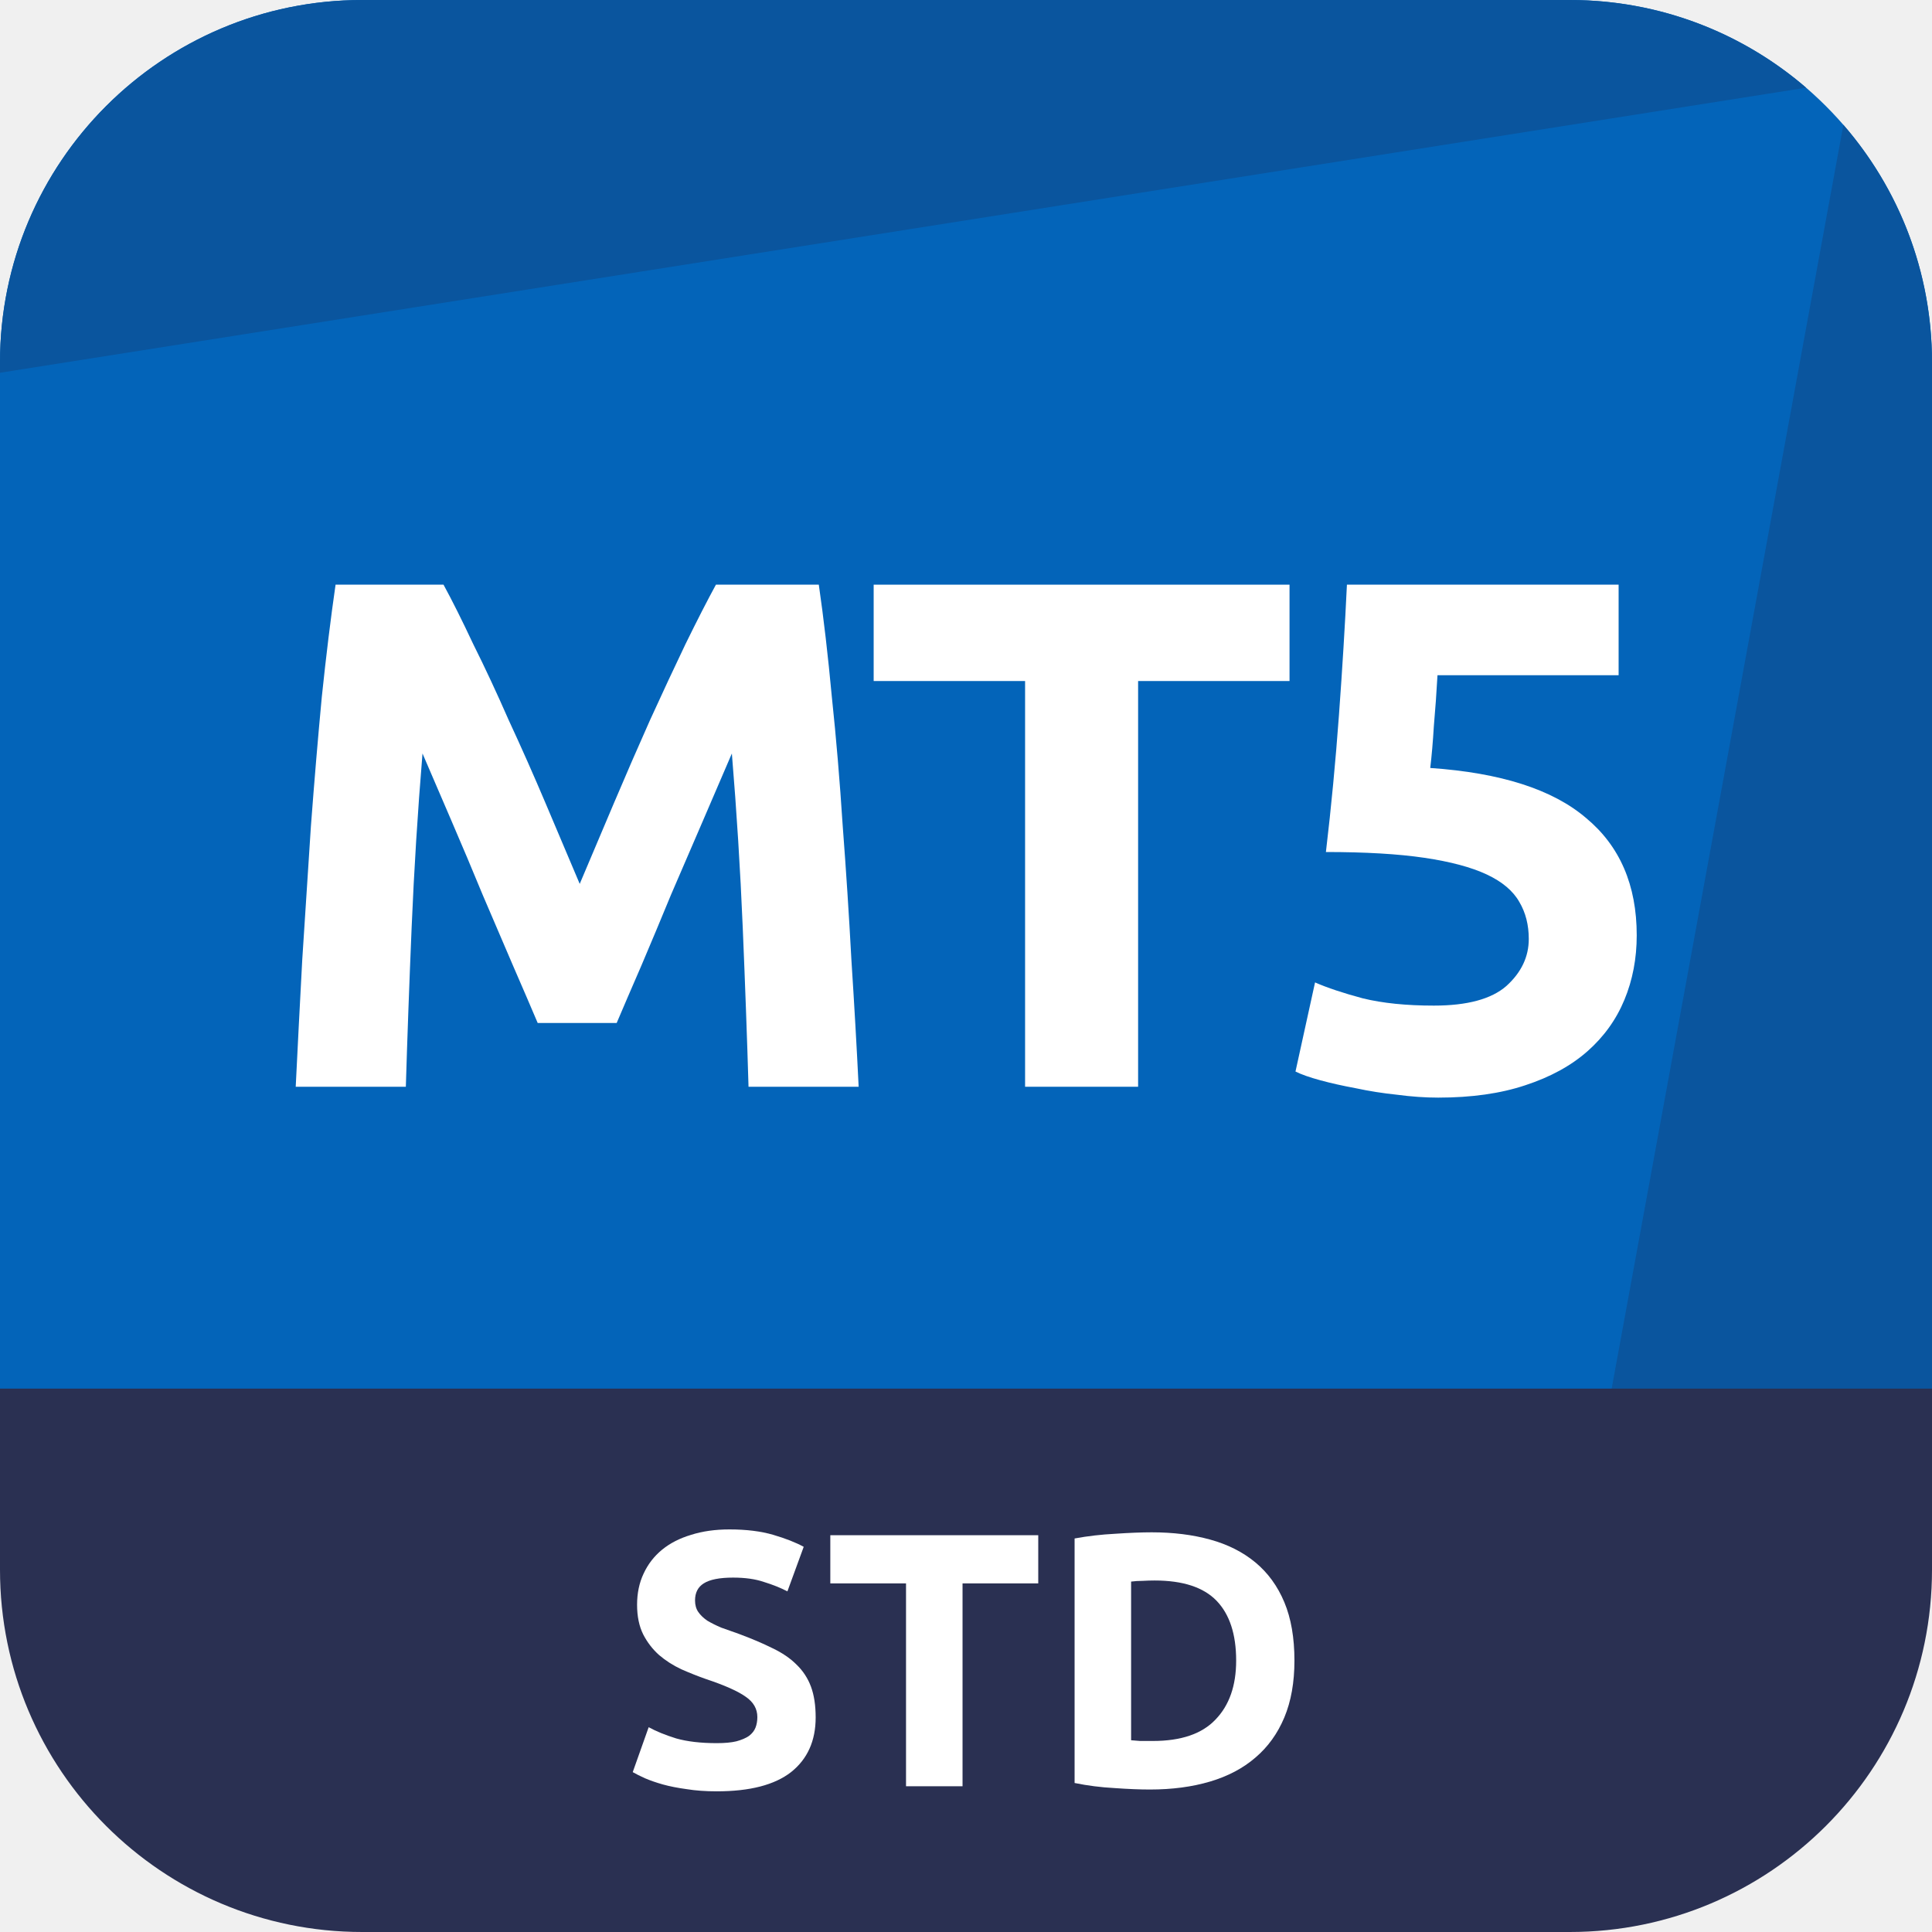
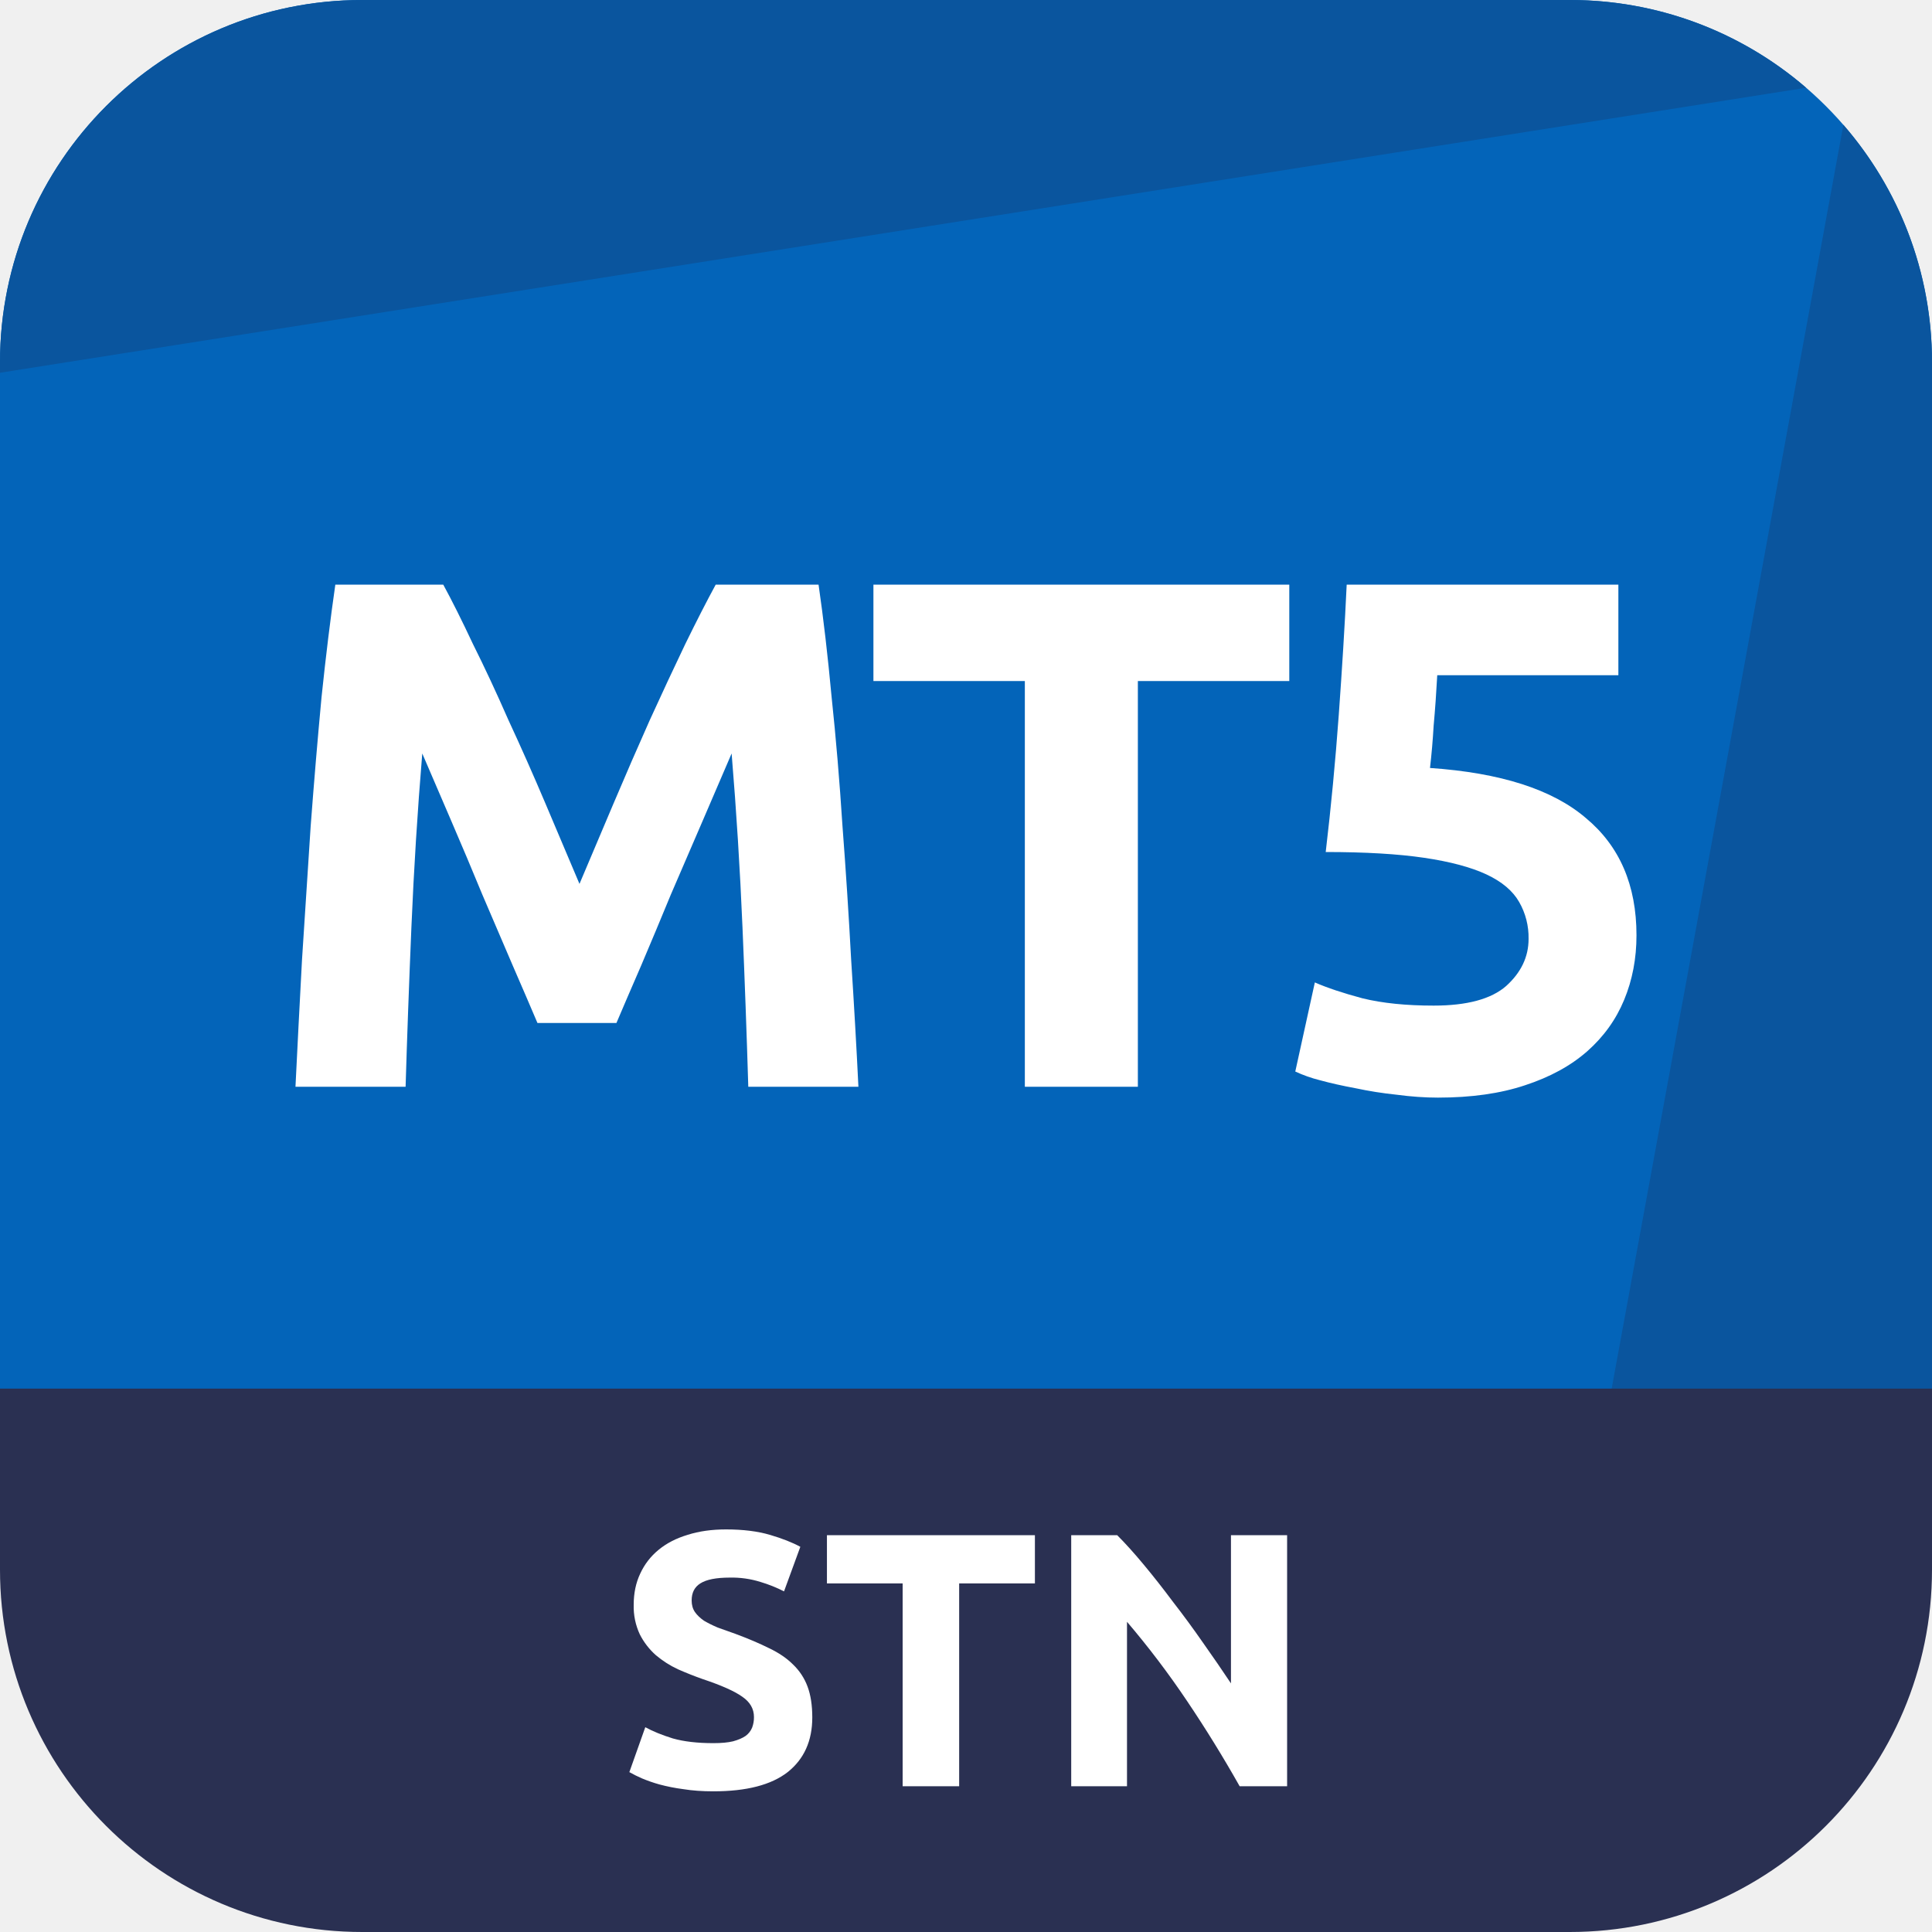
<svg xmlns="http://www.w3.org/2000/svg" viewBox="0 0 48 48" fill="none">
-   <g clip-path="url(#clip0_32154_23696)">
-     <path d="M39 0H9C4.029 0 0 4.029 0 9V35.25H48V9C48 4.029 43.971 0 39 0Z" fill="#0364B9" />
-     <path d="M9 0C4.029 0 0 4.029 0 9V9.261L44.872 2.179C43.295 0.821 41.244 0 39 0H9Z" fill="#0A559E" />
-     <path d="M48 9C48 6.744 47.17 4.681 45.798 3.101L39.904 35.249L48 35.25V9Z" fill="#0A559E" />
-     <path d="M0 34.5H48V39C48 43.971 43.971 48 39 48H9C4.029 48 0 43.971 0 39V34.5Z" fill="#2A3052" />
-     <path d="M11.019 14.526C11.235 14.922 11.481 15.414 11.757 16.002C12.045 16.578 12.339 17.208 12.639 17.892C12.951 18.564 13.257 19.254 13.557 19.962C13.857 20.67 14.139 21.336 14.403 21.96C14.667 21.336 14.949 20.67 15.249 19.962C15.549 19.254 15.849 18.564 16.149 17.892C16.461 17.208 16.755 16.578 17.031 16.002C17.319 15.414 17.571 14.922 17.787 14.526H20.343C20.463 15.354 20.571 16.284 20.667 17.316C20.775 18.336 20.865 19.404 20.937 20.52C21.021 21.624 21.093 22.734 21.153 23.85C21.225 24.966 21.285 26.016 21.333 27H18.597C18.561 25.788 18.513 24.468 18.453 23.04C18.393 21.612 18.303 20.172 18.183 18.72C17.967 19.224 17.727 19.782 17.463 20.394C17.199 21.006 16.935 21.618 16.671 22.23C16.419 22.842 16.173 23.43 15.933 23.994C15.693 24.546 15.489 25.02 15.321 25.416H13.359C13.191 25.02 12.987 24.546 12.747 23.994C12.507 23.43 12.255 22.842 11.991 22.23C11.739 21.618 11.481 21.006 11.217 20.394C10.953 19.782 10.713 19.224 10.497 18.72C10.377 20.172 10.287 21.612 10.227 23.04C10.167 24.468 10.119 25.788 10.083 27H7.347C7.395 26.016 7.449 24.966 7.509 23.85C7.581 22.734 7.653 21.624 7.725 20.52C7.809 19.404 7.899 18.336 7.995 17.316C8.103 16.284 8.217 15.354 8.337 14.526H11.019Z" fill="white" />
-     <path d="M32.038 14.526V16.92H28.276V27H25.468V16.92H21.706V14.526H32.038Z" fill="white" />
-     <path d="M37.982 23.328C37.982 22.98 37.904 22.674 37.748 22.41C37.592 22.134 37.322 21.906 36.938 21.726C36.554 21.546 36.038 21.408 35.39 21.312C34.742 21.216 33.926 21.168 32.942 21.168C33.074 20.052 33.182 18.918 33.266 17.766C33.35 16.614 33.416 15.534 33.464 14.526H40.214V16.776H35.714C35.69 17.208 35.66 17.628 35.624 18.036C35.6 18.432 35.57 18.78 35.534 19.08C37.286 19.2 38.576 19.614 39.404 20.322C40.244 21.018 40.664 21.99 40.664 23.238C40.664 23.814 40.562 24.348 40.358 24.84C40.154 25.332 39.848 25.758 39.44 26.118C39.032 26.478 38.516 26.76 37.892 26.964C37.28 27.168 36.56 27.27 35.732 27.27C35.408 27.27 35.066 27.246 34.706 27.198C34.358 27.162 34.016 27.108 33.68 27.036C33.356 26.976 33.062 26.91 32.798 26.838C32.534 26.766 32.33 26.694 32.186 26.622L32.672 24.408C32.972 24.54 33.368 24.672 33.86 24.804C34.352 24.924 34.94 24.984 35.624 24.984C36.452 24.984 37.052 24.822 37.424 24.498C37.796 24.162 37.982 23.772 37.982 23.328Z" fill="white" />
-     <path d="M17.808 43.308C18.006 43.308 18.168 43.293 18.294 43.263C18.426 43.227 18.531 43.182 18.609 43.128C18.687 43.068 18.741 42.999 18.771 42.921C18.801 42.843 18.816 42.756 18.816 42.66C18.816 42.456 18.72 42.288 18.528 42.156C18.336 42.018 18.006 41.871 17.538 41.715C17.334 41.643 17.13 41.562 16.926 41.472C16.722 41.376 16.539 41.259 16.377 41.121C16.215 40.977 16.083 40.806 15.981 40.608C15.879 40.404 15.828 40.158 15.828 39.87C15.828 39.582 15.882 39.324 15.99 39.096C16.098 38.862 16.251 38.664 16.449 38.502C16.647 38.34 16.887 38.217 17.169 38.133C17.451 38.043 17.769 37.998 18.123 37.998C18.543 37.998 18.906 38.043 19.212 38.133C19.518 38.223 19.77 38.322 19.968 38.43L19.563 39.537C19.389 39.447 19.194 39.369 18.978 39.303C18.768 39.231 18.513 39.195 18.213 39.195C17.877 39.195 17.634 39.243 17.484 39.339C17.34 39.429 17.268 39.57 17.268 39.762C17.268 39.876 17.295 39.972 17.349 40.05C17.403 40.128 17.478 40.2 17.574 40.266C17.676 40.326 17.79 40.383 17.916 40.437C18.048 40.485 18.192 40.536 18.348 40.59C18.672 40.71 18.954 40.83 19.194 40.95C19.434 41.064 19.632 41.199 19.788 41.355C19.95 41.511 20.07 41.694 20.148 41.904C20.226 42.114 20.265 42.369 20.265 42.669C20.265 43.251 20.061 43.704 19.653 44.028C19.245 44.346 18.63 44.505 17.808 44.505C17.532 44.505 17.283 44.487 17.061 44.451C16.839 44.421 16.641 44.382 16.467 44.334C16.299 44.286 16.152 44.235 16.026 44.181C15.906 44.127 15.804 44.076 15.72 44.028L16.116 42.912C16.302 43.014 16.53 43.107 16.8 43.191C17.076 43.269 17.412 43.308 17.808 43.308Z" fill="white" />
-     <path d="M25.795 38.142V39.339H23.914V44.379H22.51V39.339H20.629V38.142H25.795Z" fill="white" />
-     <path d="M28.102 43.236C28.168 43.242 28.242 43.248 28.326 43.254C28.416 43.254 28.521 43.254 28.642 43.254C29.343 43.254 29.863 43.077 30.198 42.723C30.541 42.369 30.712 41.88 30.712 41.256C30.712 40.602 30.549 40.107 30.226 39.771C29.901 39.435 29.389 39.267 28.686 39.267C28.59 39.267 28.491 39.27 28.39 39.276C28.288 39.276 28.192 39.282 28.102 39.294V43.236ZM32.16 41.256C32.16 41.796 32.077 42.267 31.909 42.669C31.741 43.071 31.5 43.404 31.189 43.668C30.883 43.932 30.508 44.13 30.064 44.262C29.619 44.394 29.122 44.46 28.57 44.46C28.317 44.46 28.023 44.448 27.688 44.424C27.352 44.406 27.021 44.364 26.698 44.298V38.223C27.021 38.163 27.358 38.124 27.706 38.106C28.059 38.082 28.363 38.07 28.614 38.07C29.148 38.07 29.631 38.13 30.064 38.25C30.502 38.37 30.877 38.559 31.189 38.817C31.5 39.075 31.741 39.405 31.909 39.807C32.077 40.209 32.16 40.692 32.16 41.256Z" fill="white" />
-   </g>
-   <defs>
-     <clipPath id="clip0_32154_23696">
-       <rect width="48" height="48" fill="white" />
-     </clipPath>
-   </defs>
+   <path d="M39 0H9a9 9 0 00-9 9v26.25h48V9a9 9 0 00-9-9z" fill="#0364B9" />
+   <path d="M9 0a9 9 0 00-9 9v.261L44.872 2.18A8.965 8.965 0 0039 0H9zM48 9c0-2.256-.83-4.32-2.202-5.899L39.904 35.25 48 35.25V9z" fill="#0A559E" />
+   <path d="M0 34.5h48V39a9 9 0 01-9 9H9a9 9 0 01-9-9v-4.5z" fill="#2A3052" />
+   <path d="M11.013 14.526c.216.396.462.888.738 1.476.288.576.582 1.206.882 1.89.312.672.618 1.362.918 2.07l.846 1.998.846-1.998c.3-.708.6-1.398.9-2.07.312-.684.606-1.314.882-1.89.288-.588.54-1.08.756-1.476h2.556c.12.828.228 1.758.324 2.79.108 1.02.198 2.088.27 3.204.084 1.104.156 2.214.216 3.33.072 1.116.132 2.166.18 3.15h-2.736a323.856 323.856 0 00-.144-3.96 106.97 106.97 0 00-.27-4.32l-.72 1.674-.792 1.836c-.252.612-.498 1.2-.738 1.764-.24.552-.444 1.026-.612 1.422h-1.962c-.168-.396-.372-.87-.612-1.422-.24-.564-.492-1.152-.756-1.764-.252-.612-.51-1.224-.774-1.836l-.72-1.674a106.97 106.97 0 00-.27 4.32c-.06 1.428-.108 2.748-.144 3.96H7.341c.048-.984.102-2.034.162-3.15l.216-3.33c.084-1.116.174-2.184.27-3.204.108-1.032.222-1.962.342-2.79h2.682zM32.032 14.526v2.394H28.27V27h-2.808V16.92H21.7v-2.394h10.332zM37.977 23.328a1.77 1.77 0 00-.234-.918c-.157-.276-.427-.504-.81-.684-.385-.18-.9-.318-1.548-.414-.648-.096-1.465-.144-2.448-.144.132-1.116.24-2.25.324-3.402.083-1.152.15-2.232.197-3.24h6.75v2.25h-4.5c-.023.432-.053.852-.09 1.26a18.04 18.04 0 01-.09 1.044c1.753.12 3.043.534 3.87 1.242.84.696 1.26 1.668 1.26 2.916 0 .576-.102 1.11-.306 1.602-.203.492-.51.918-.917 1.278-.409.36-.925.642-1.549.846-.611.204-1.332.306-2.16.306-.323 0-.666-.024-1.026-.072a9.615 9.615 0 01-1.026-.162c-.324-.06-.617-.126-.882-.198a3.463 3.463 0 01-.611-.216l.486-2.214c.3.132.695.264 1.188.396.492.12 1.08.18 1.764.18.828 0 1.428-.162 1.8-.486.372-.336.558-.726.558-1.17zM17.724 43.308c.198 0 .36-.015.486-.045.132-.036.237-.081.315-.135a.48.48 0 00.162-.207.722.722 0 00.045-.261c0-.204-.096-.372-.288-.504-.192-.138-.522-.285-.99-.441a8.642 8.642 0 01-.612-.243 2.45 2.45 0 01-.549-.351 1.754 1.754 0 01-.396-.513 1.635 1.635 0 01-.153-.738c0-.288.054-.546.162-.774.108-.234.261-.432.46-.594.197-.162.437-.285.72-.37.281-.09.6-.134.953-.134.42 0 .783.045 1.09.135.305.09.557.189.755.297l-.405 1.107a3.496 3.496 0 00-.585-.234 2.374 2.374 0 00-.765-.108c-.336 0-.579.048-.729.144-.144.09-.216.23-.216.423 0 .114.027.21.081.288.054.078.13.15.225.216.102.06.216.117.342.17.132.049.276.1.432.154.324.12.606.24.846.36.24.114.438.249.594.405.162.156.282.339.36.549.078.21.117.465.117.765 0 .582-.204 1.035-.612 1.359-.408.318-1.023.477-1.845.477-.276 0-.525-.018-.747-.054a4.527 4.527 0 01-.594-.117 3.727 3.727 0 01-.44-.153 3.616 3.616 0 01-.307-.153l.396-1.116c.186.102.414.195.684.279.276.078.612.117 1.008.117zM25.712 38.142v1.197H23.83v5.04h-1.404v-5.04h-1.881v-1.197h5.166zM30.799 44.379a31.385 31.385 0 00-1.305-2.115A21.494 21.494 0 0028 40.293v4.086h-1.386v-6.237h1.143c.198.198.417.44.657.729.24.288.483.597.729.927.252.324.501.663.747 1.017.246.348.477.684.693 1.008v-3.681h1.395v6.237h-1.179z" fill="#fff" />
</svg>
